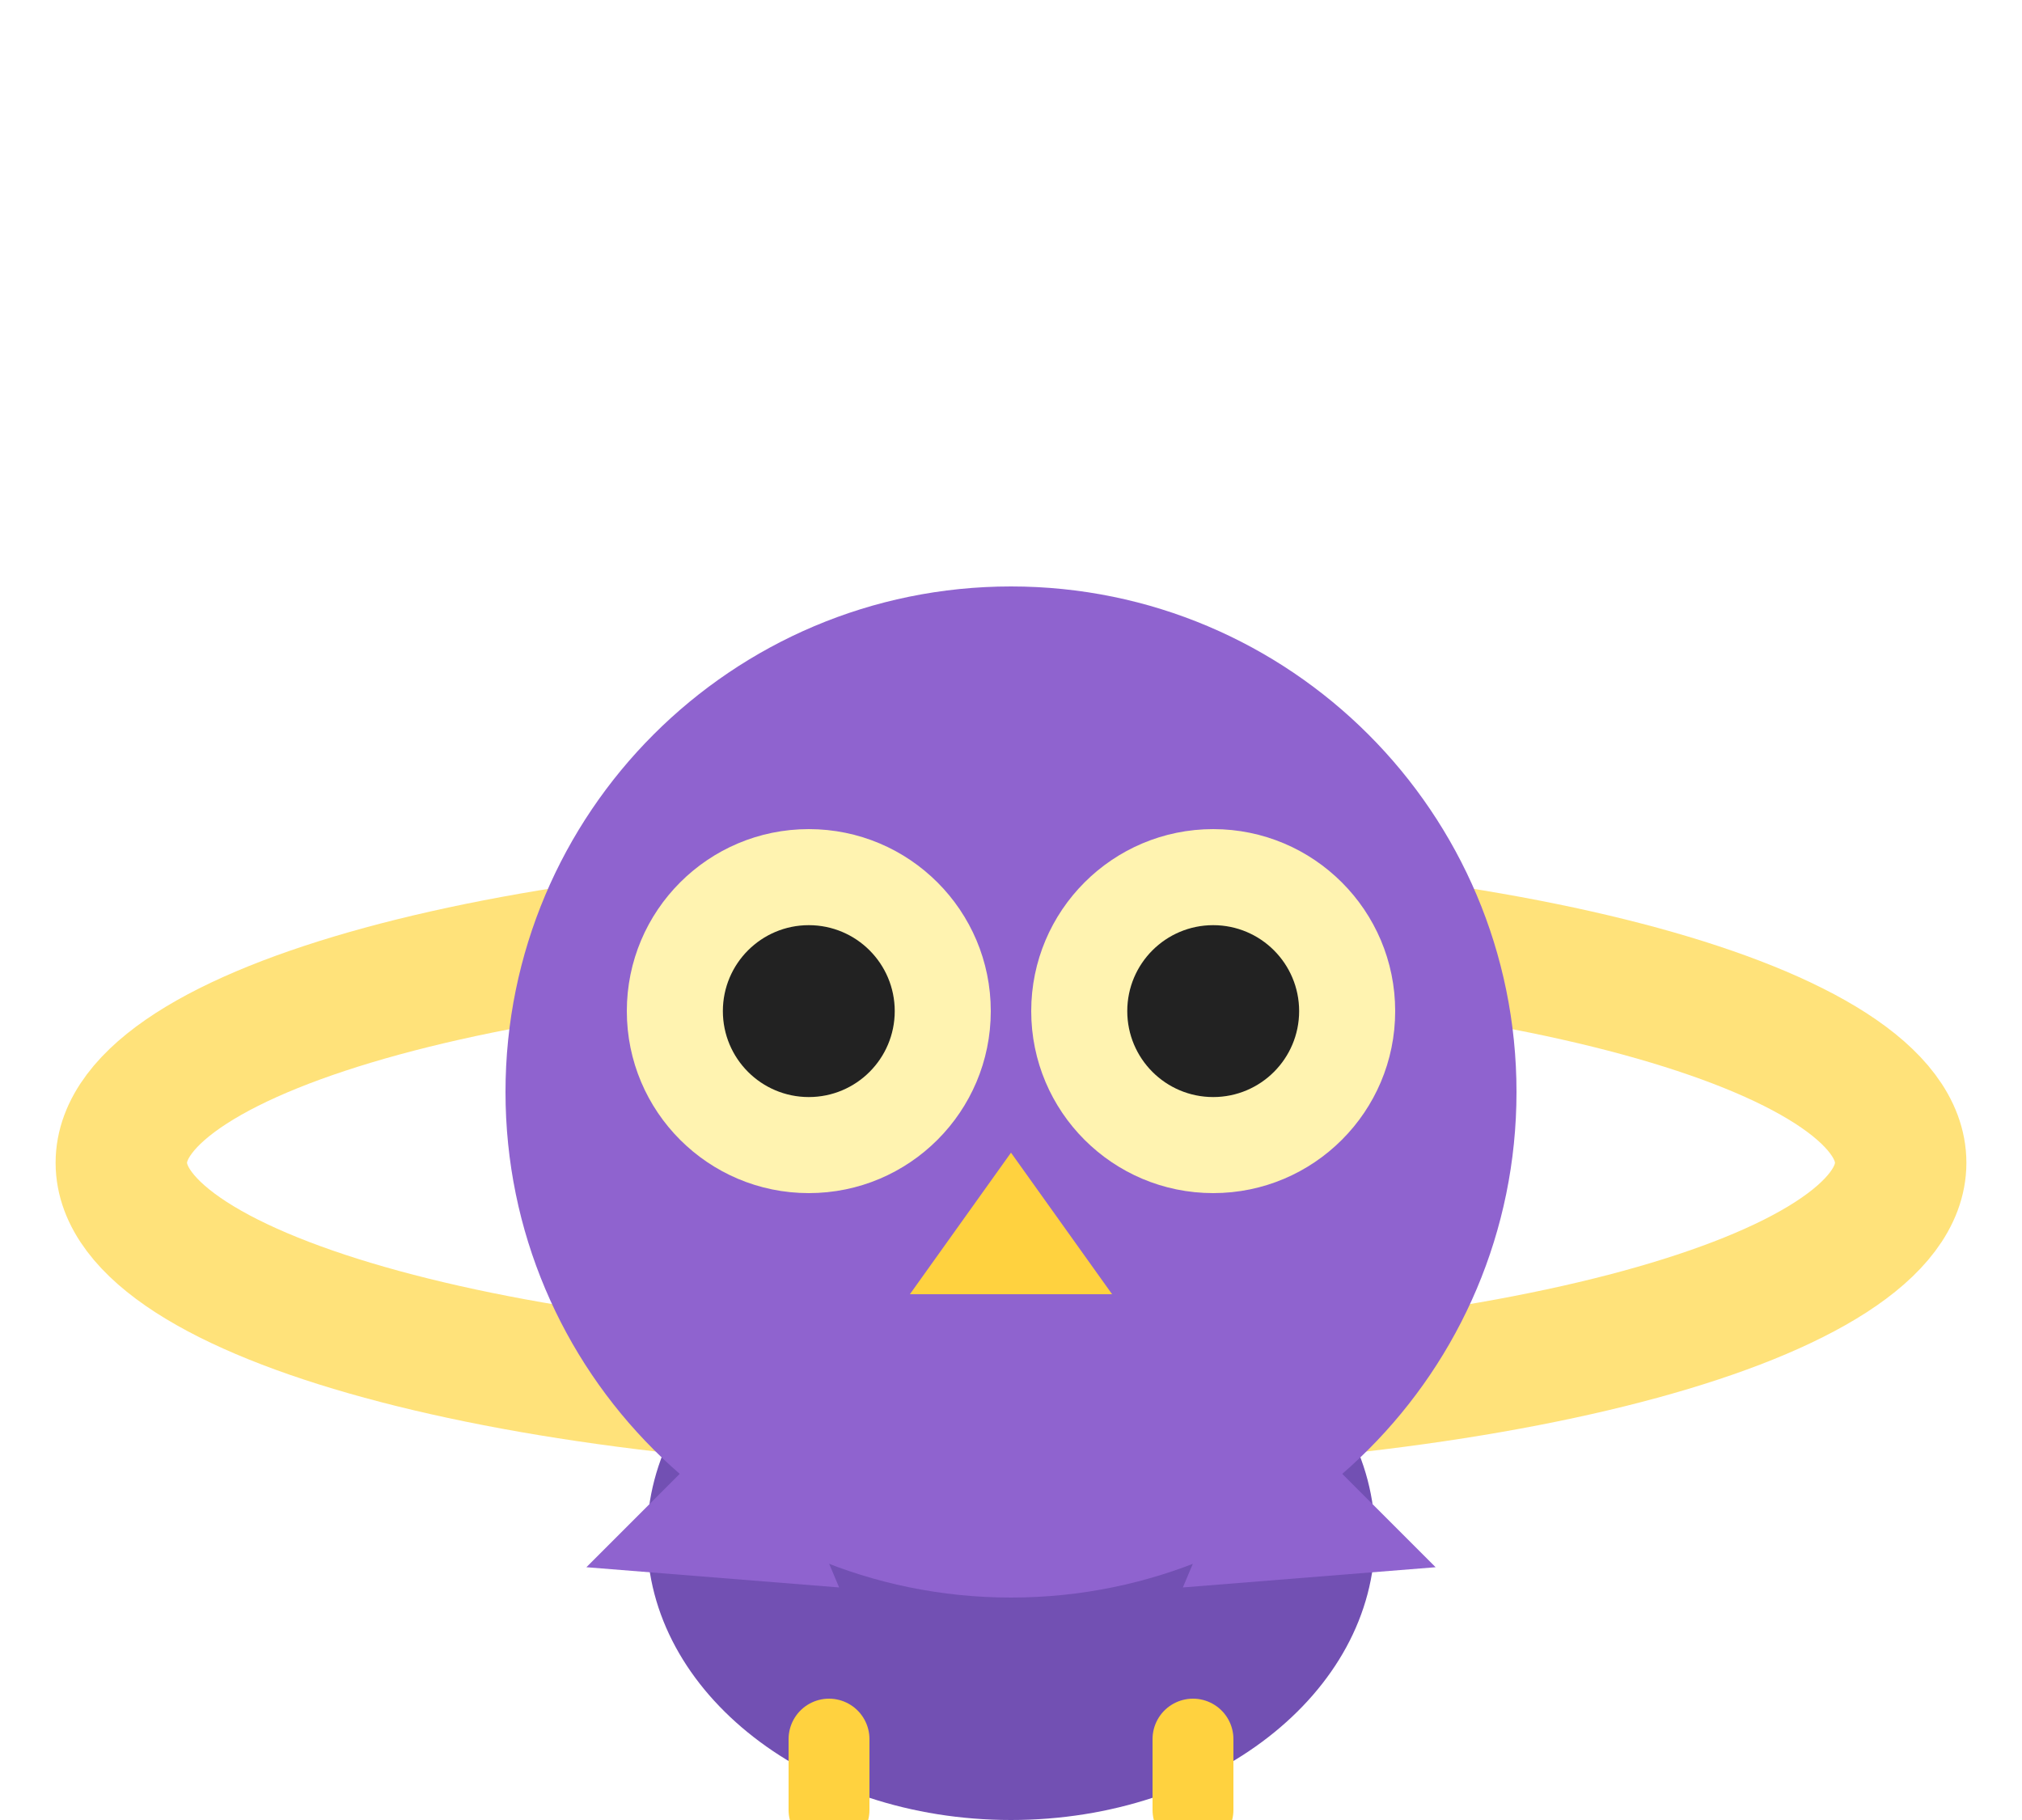
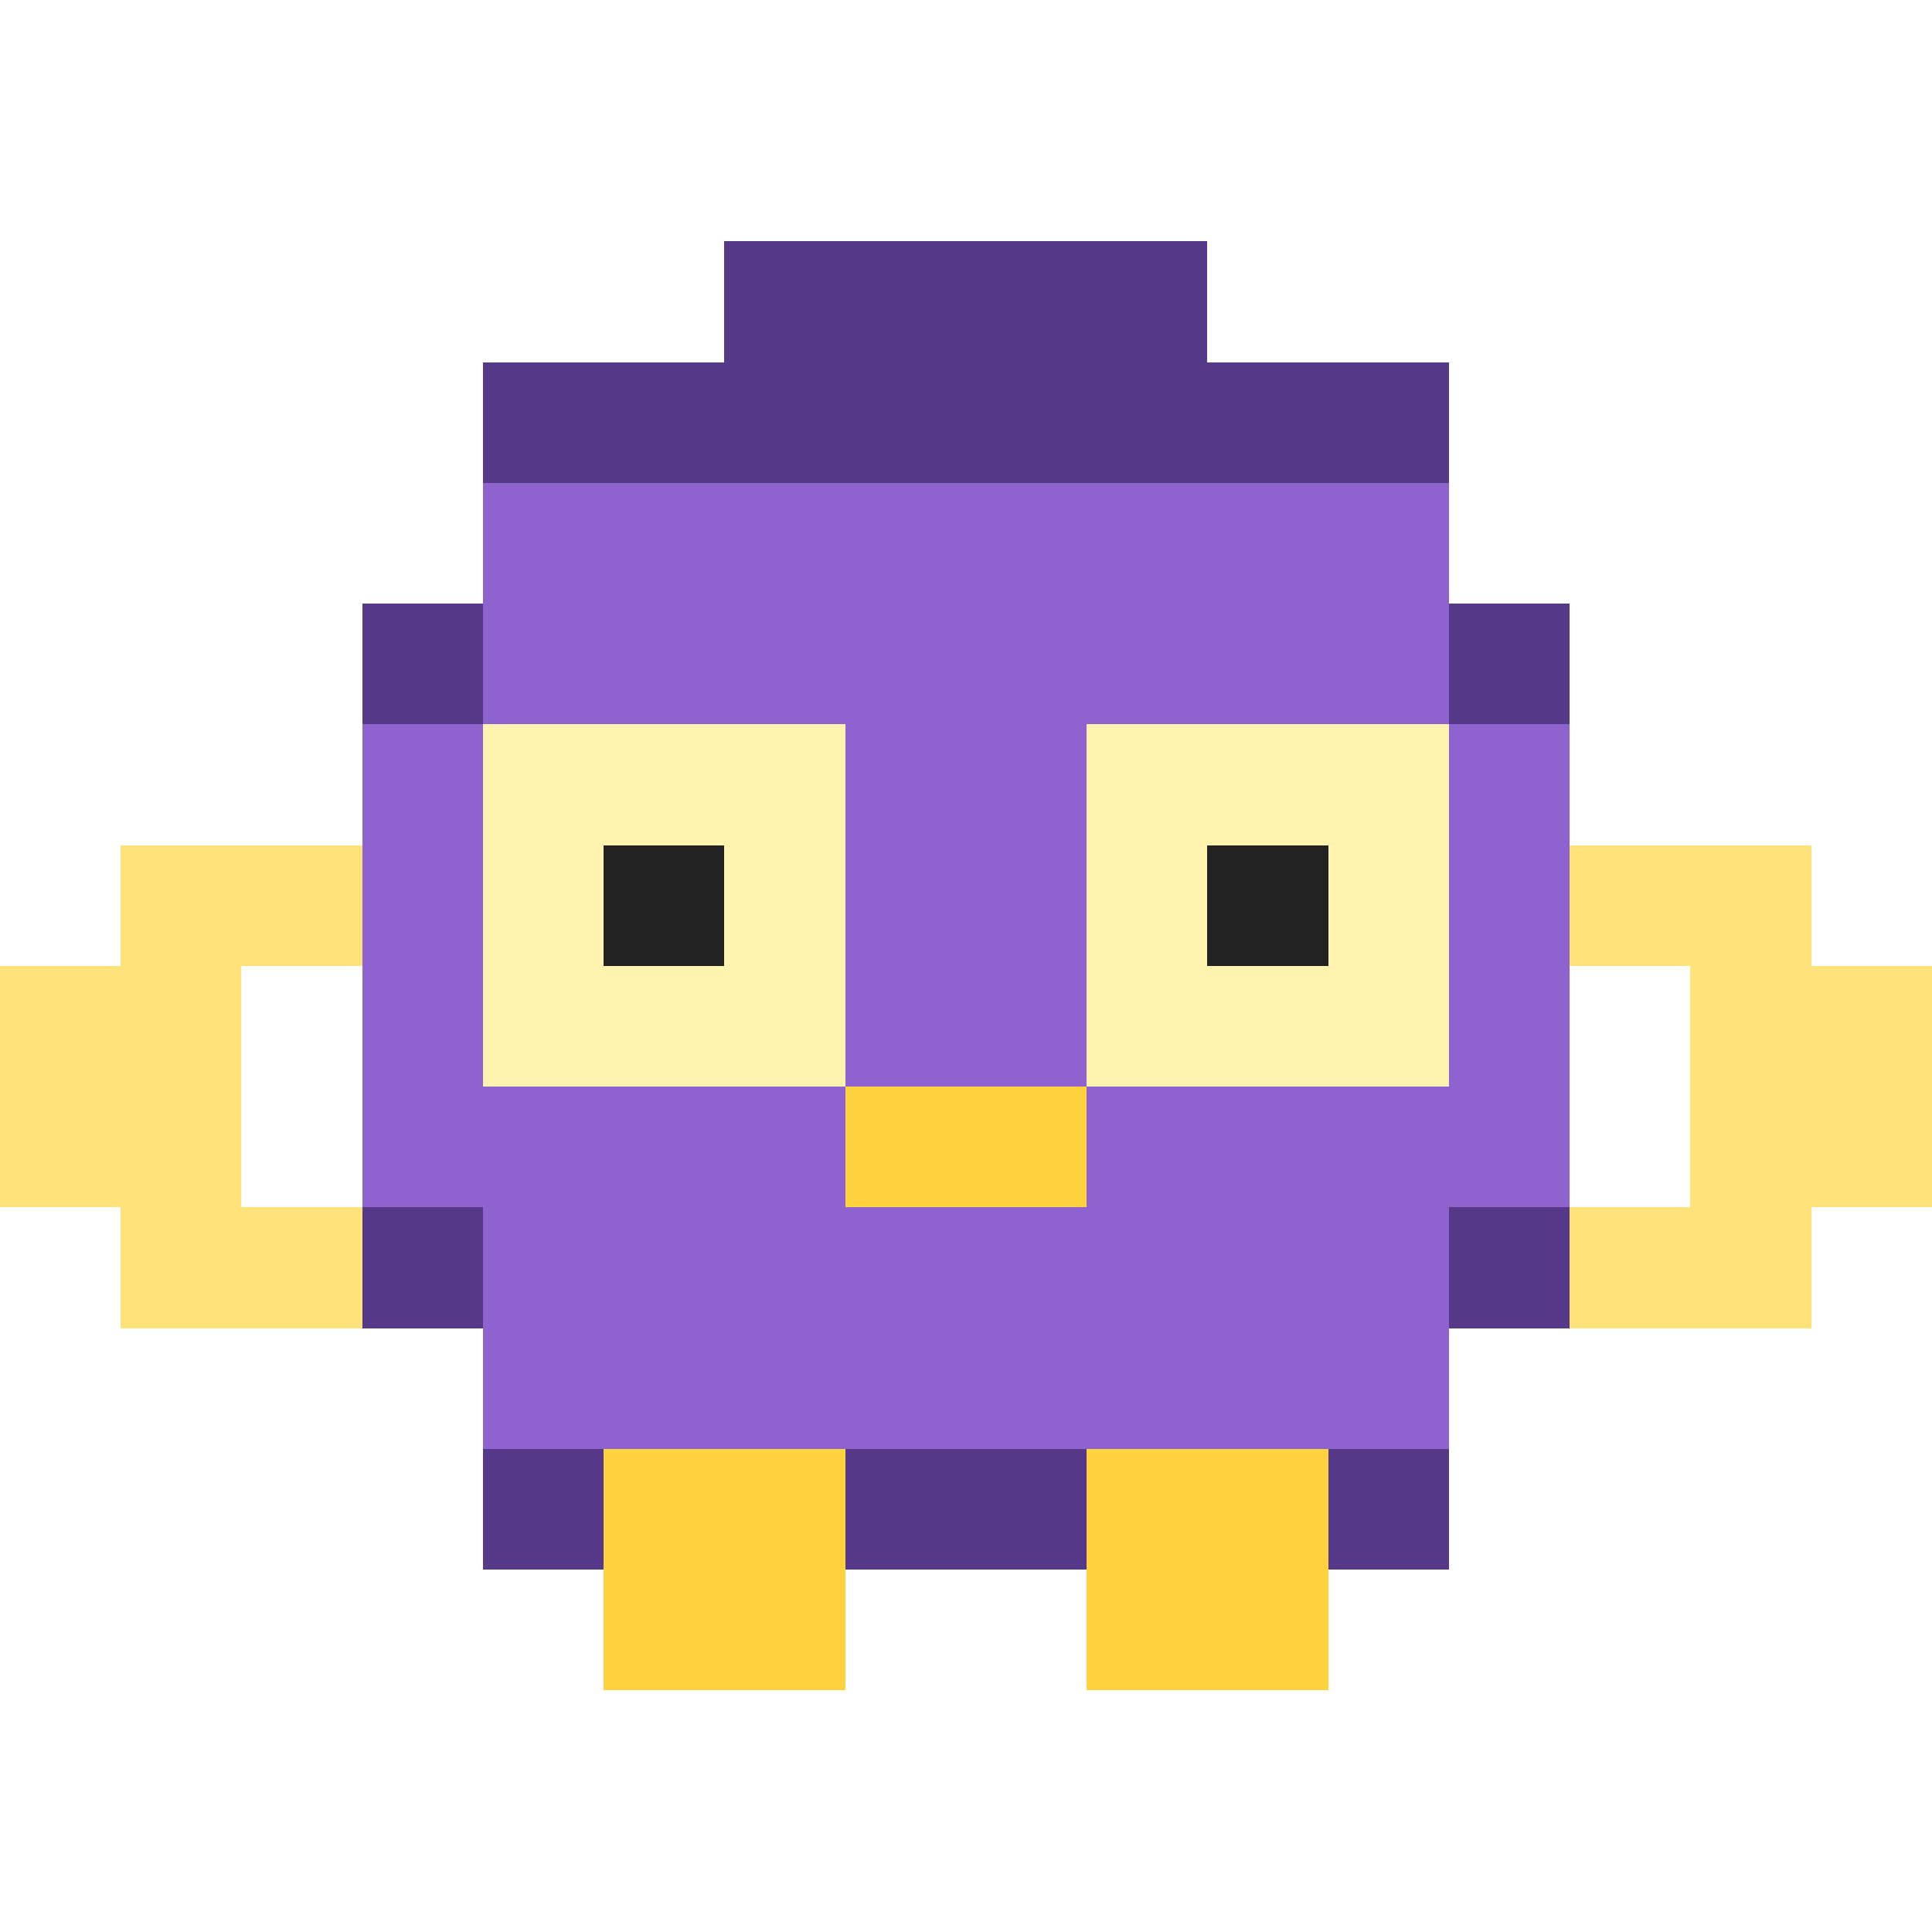
- <svg xmlns="http://www.w3.org/2000/svg" viewBox="4 5 20 18">
-   <ellipse cx="14" cy="20.2" rx="3.6" ry="2.8" fill="#7250b3" />
-   <path d="M11.5 18.8 9.8 20.5l2.5.2M16.5 18.8l1.7 1.7-2.5.2" fill="#8f63cf" />
-   <path d="M12.2 22.2v.7M15.8 22.2v.7" stroke="#ffd23f" stroke-width=".8" stroke-linecap="round" />
-   <ellipse cx="14" cy="16.5" rx="8.8" ry="2.4" fill="none" stroke="#ffe27a" stroke-width="1.3" />
-   <circle cx="14" cy="15.8" r="5" fill="#8f63cf" />
-   <circle cx="12" cy="15" r="1.8" fill="#fff3b0" />
-   <circle cx="16" cy="15" r="1.8" fill="#fff3b0" />
-   <circle cx="12" cy="15" r=".85" fill="#222" />
-   <circle cx="16" cy="15" r=".85" fill="#222" />
-   <polygon points="14,16.4 13,17.8 15,17.8" fill="#ffd23f" />
+ <svg xmlns="http://www.w3.org/2000/svg" viewBox="0 0 16 16" shape-rendering="crispEdges">
+   <path fill="#ffe27a" d="M1 7h2v1H1zm12 0h2v1h-2zM0 8h2v2H0zm14 0h2v2h-2zM1 10h3v1H1zm11 0h3v1h-3z" />
+   <path fill="#563988" d="M4 3h2V2h4v1h2v2h1v6h-1v2H4v-2H3V5h1z" />
+   <path fill="#8f63cf" d="M4 4h8v2h1v4h-1v2H4v-2H3V6h1z" />
+   <path fill="#fff3b0" d="M4 6h3v3H4zm5 0h3v3H9z" />
+   <path fill="#222" d="M5 7h1v1H5zm5 0h1v1h-1z" />
+   <path fill="#ffd23f" d="M7 9h2v1H7zM5 12h2v2H5zm4 0h2v2H9z" />
</svg>
